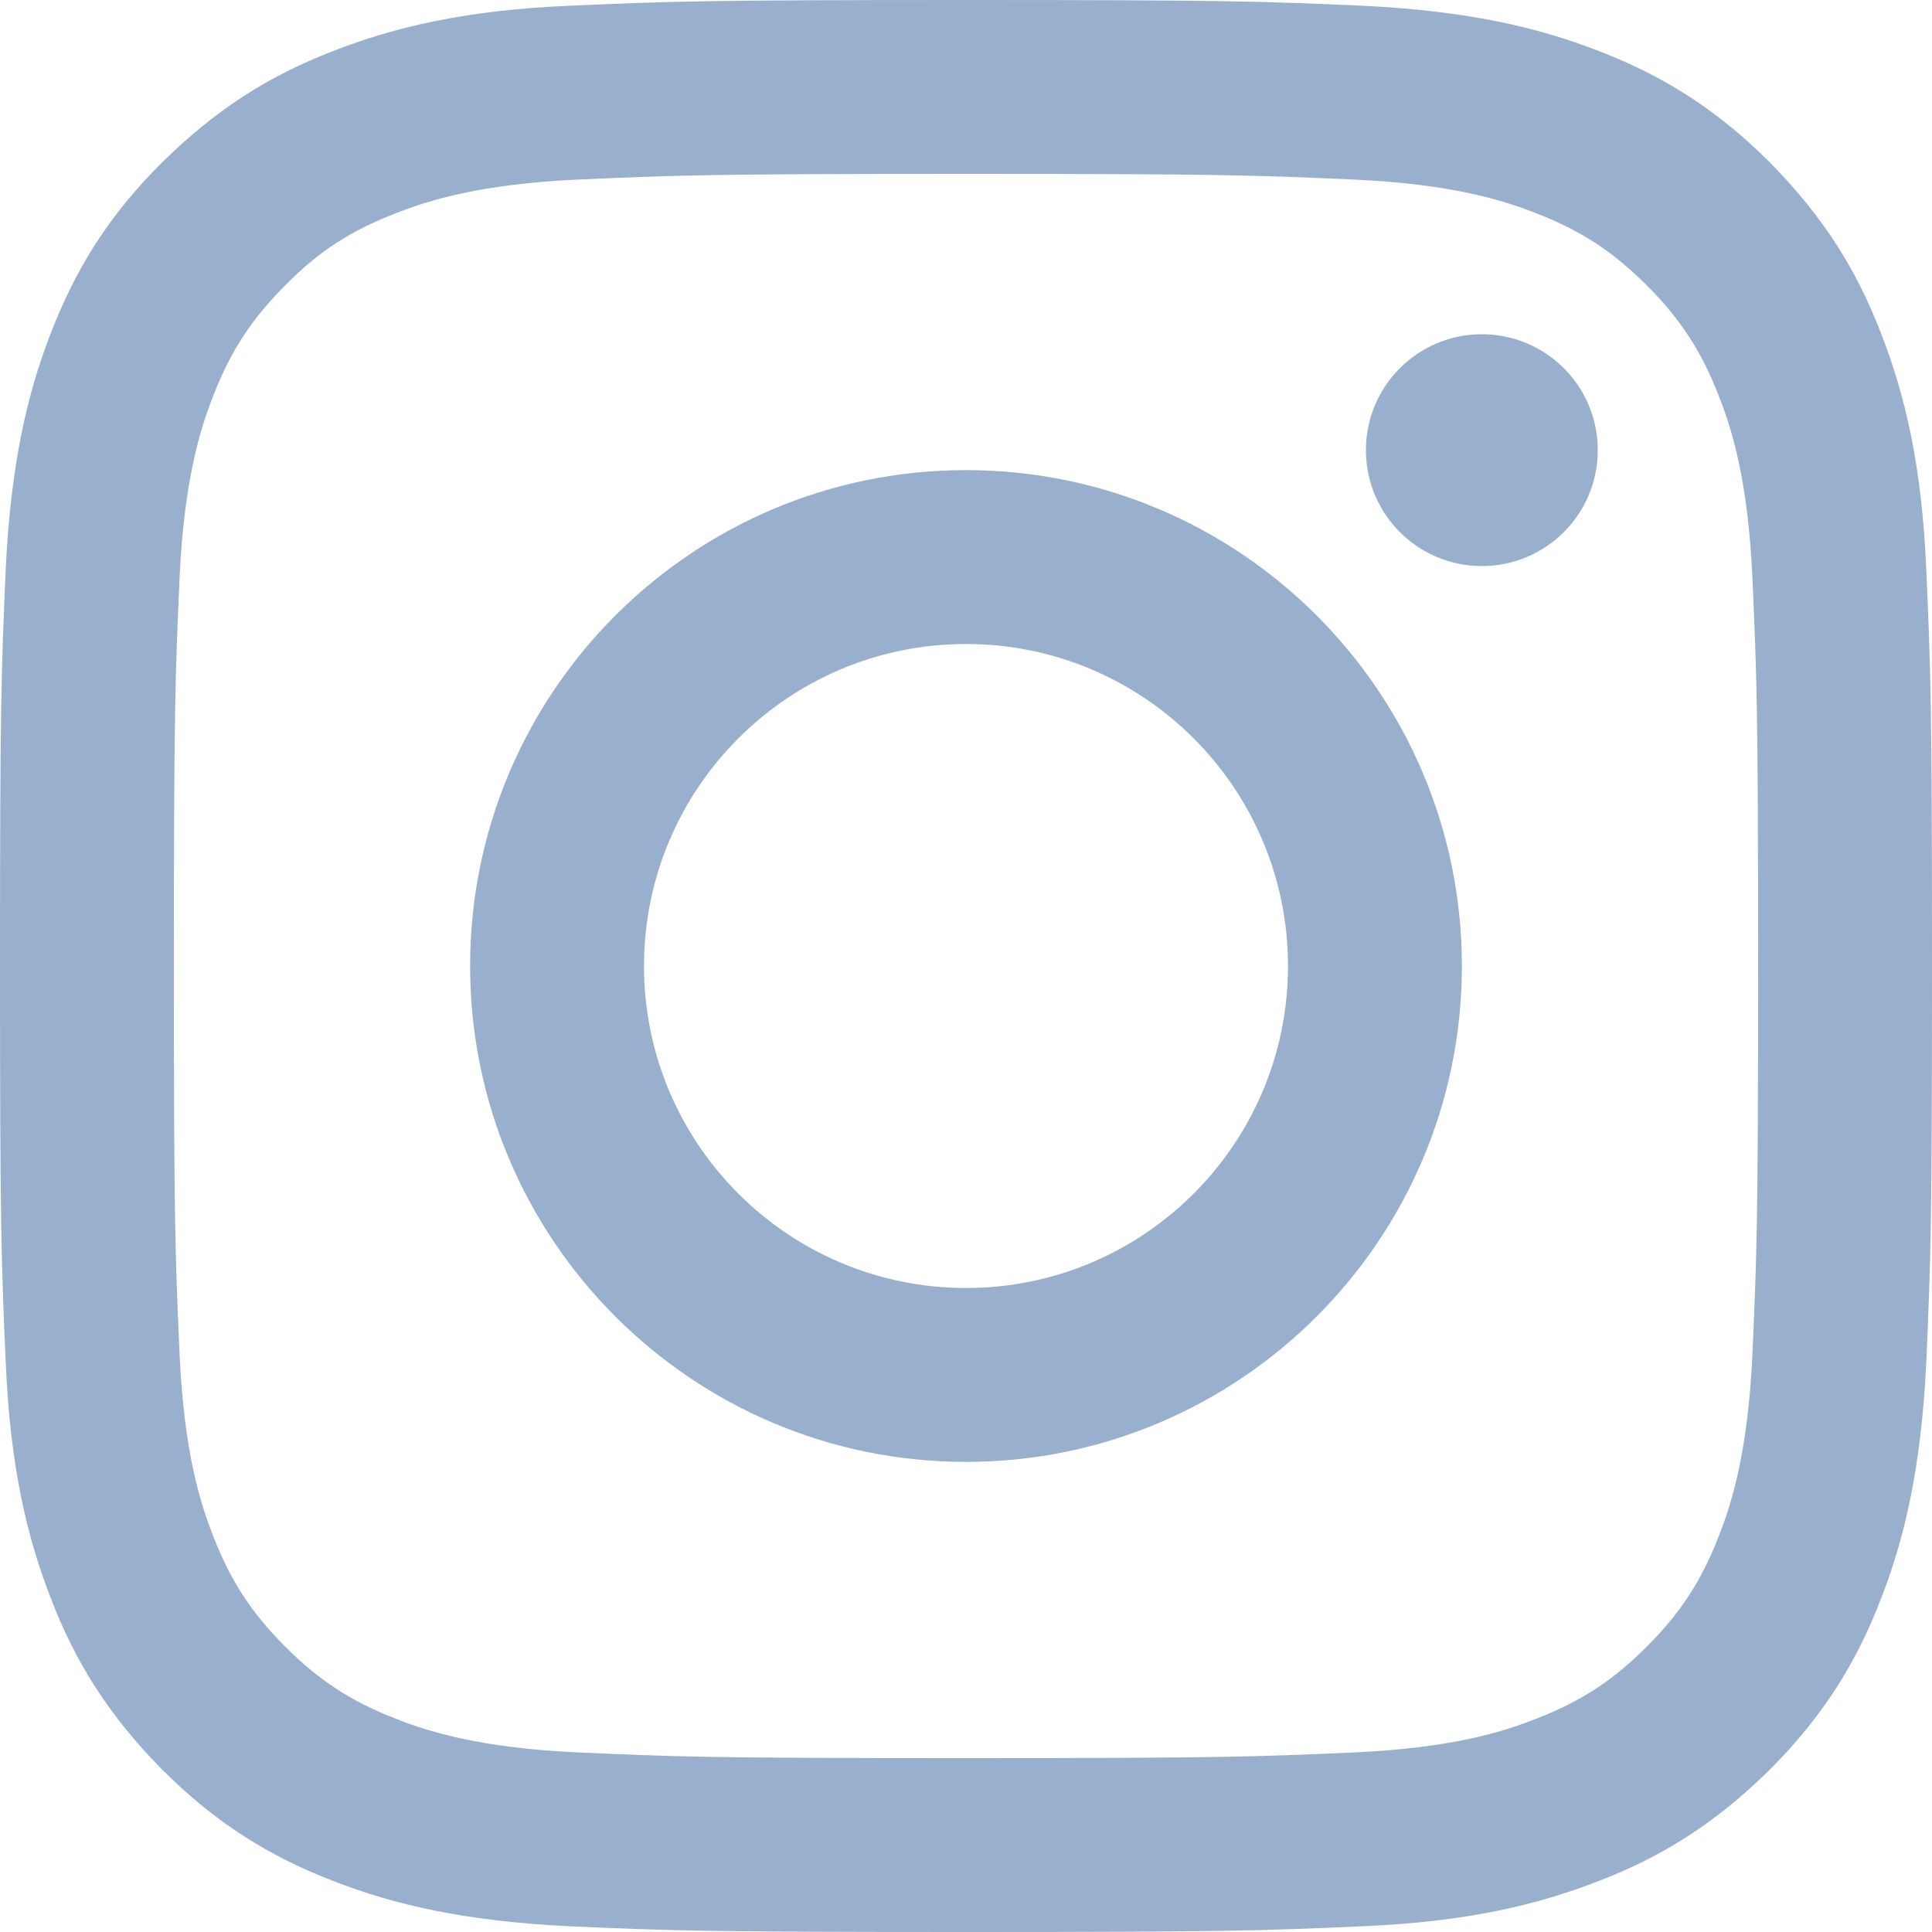
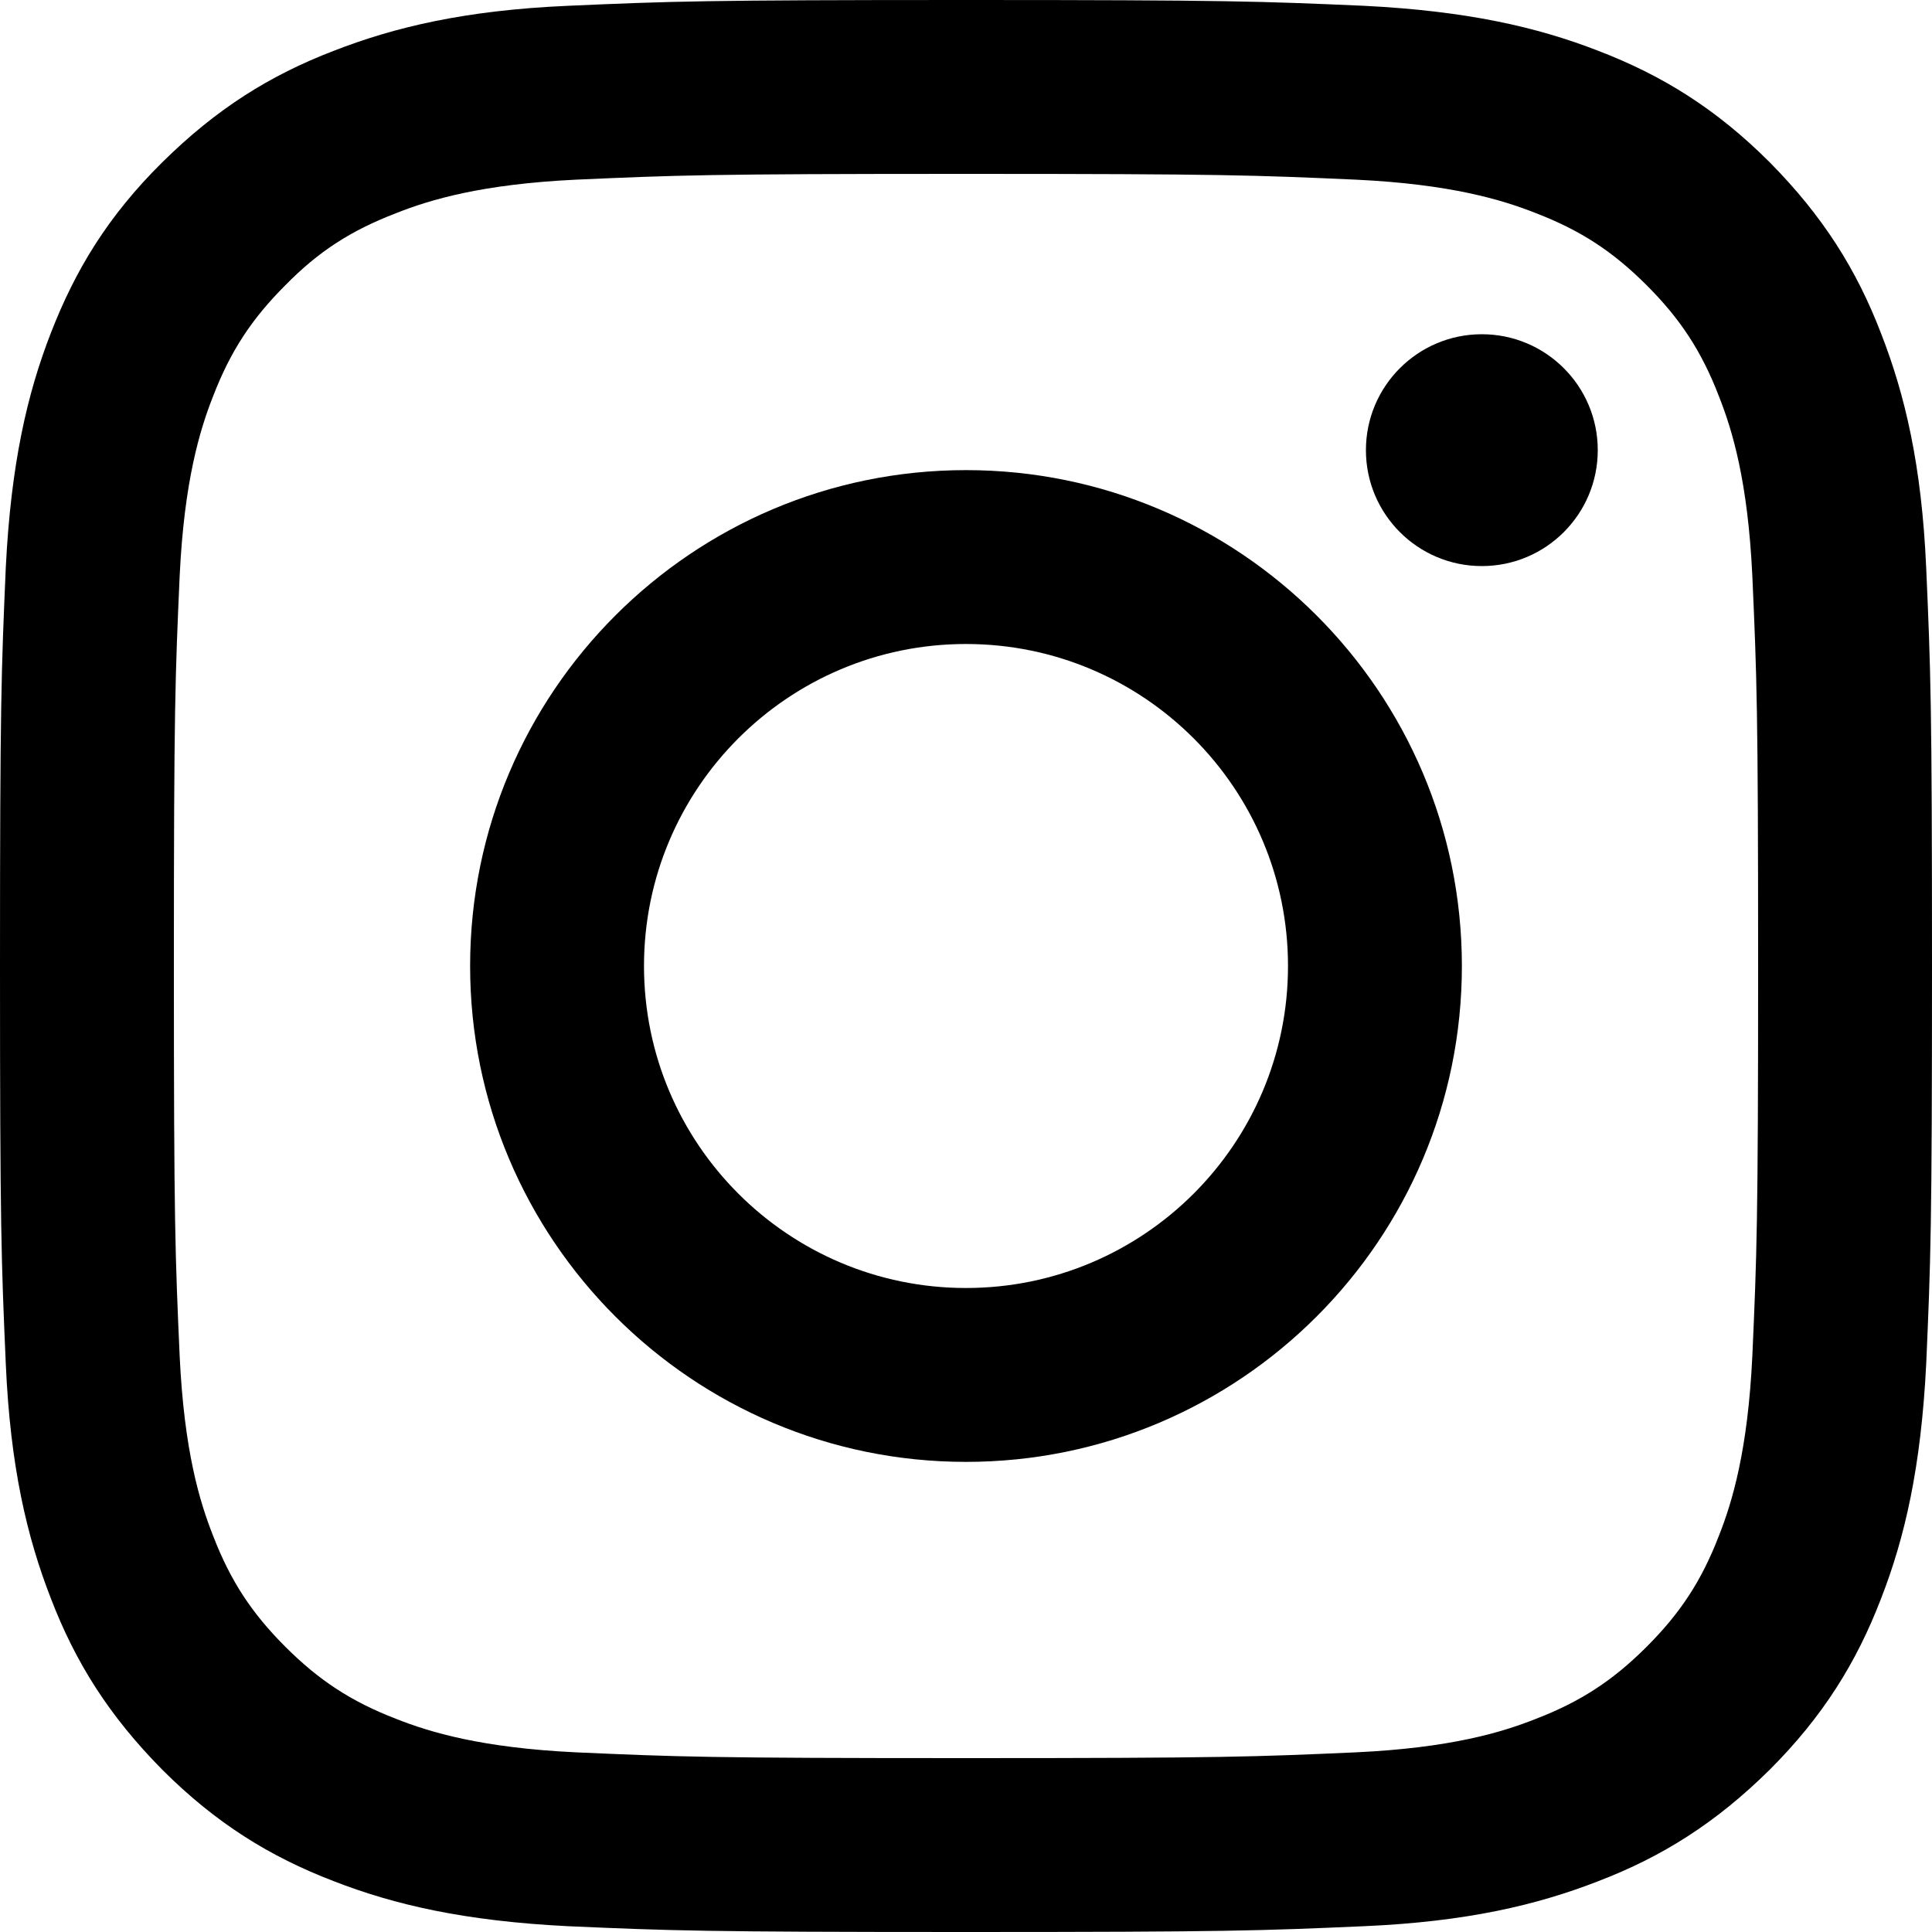
<svg xmlns="http://www.w3.org/2000/svg" xmlns:xlink="http://www.w3.org/1999/xlink" version="1.1" height="30" width="30">
  <defs>
-     <path id="path-1" opacity="1" fill-rule="evenodd" d="M15,2.7 C19.01,2.7 19.48,2.72 21.06,2.79 C22.52,2.86 23.32,3.1 23.85,3.31 C24.55,3.58 25.05,3.91 25.57,4.43 C26.09,4.95 26.42,5.45 26.69,6.15 C26.9,6.68 27.14,7.47 27.21,8.94 C27.28,10.52 27.3,11 27.3,15 C27.3,19 27.28,19.48 27.21,21.06 C27.14,22.52 26.9,23.32 26.69,23.85 C26.42,24.55 26.09,25.05 25.57,25.57 C25.05,26.09 24.55,26.42 23.85,26.69 C23.32,26.9 22.53,27.14 21.06,27.21 C19.48,27.28 19,27.3 15,27.3 C11,27.3 10.52,27.28 8.94,27.21 C7.48,27.14 6.68,26.9 6.15,26.69 C5.45,26.42 4.95,26.09 4.43,25.57 C3.91,25.05 3.58,24.55 3.31,23.85 C3.1,23.32 2.86,22.53 2.79,21.06 C2.72,19.48 2.7,19.01 2.7,15 C2.7,10.99 2.72,10.52 2.79,8.94 C2.86,7.48 3.1,6.68 3.31,6.15 C3.58,5.45 3.91,4.95 4.43,4.43 C4.95,3.9 5.45,3.58 6.15,3.31 C6.68,3.1 7.48,2.86 8.94,2.79 C10.52,2.72 10.99,2.7 15,2.7 L15,0 C10.93,0 10.42,0.02 8.82,0.09 C7.22,0.16 6.13,0.42 5.18,0.79 C4.19,1.17 3.36,1.69 2.52,2.52 C1.68,3.35 1.17,4.19 0.79,5.17 C0.42,6.12 0.17,7.21 0.09,8.81 C0.02,10.42 0,10.93 0,15 C0,19.07 0.02,19.58 0.09,21.18 C0.16,22.78 0.42,23.87 0.79,24.82 C1.17,25.81 1.69,26.64 2.52,27.48 C3.35,28.31 4.19,28.83 5.18,29.21 C6.13,29.58 7.22,29.83 8.82,29.91 C10.42,29.98 10.93,30 15,30 C19.07,30 19.58,29.98 21.18,29.91 C22.78,29.84 23.87,29.58 24.82,29.21 C25.81,28.83 26.64,28.31 27.48,27.48 C28.31,26.65 28.83,25.81 29.21,24.82 C29.58,23.87 29.83,22.78 29.91,21.18 C29.98,19.58 30,19.07 30,15 C30,10.93 29.98,10.42 29.91,8.82 C29.84,7.22 29.58,6.13 29.21,5.18 C28.83,4.19 28.31,3.36 27.48,2.52 C26.65,1.69 25.81,1.17 24.82,0.79 C23.87,0.42 22.78,0.17 21.18,0.09 C19.58,0.02 19.07,0 15,0 L15,2.7Z" />
-     <path id="path-2" opacity="1" fill-rule="evenodd" d="M7.3,15 C7.3,10.75 10.75,7.3 15,7.3 C19.25,7.3 22.7,10.75 22.7,15 C22.7,19.25 19.25,22.7 15,22.7 C10.75,22.7 7.3,19.25 7.3,15 L10,15 C10,17.76 12.24,20 15,20 C17.76,20 20,17.76 20,15 C20,12.24 17.76,10 15,10 C12.24,10 10,12.24 10,15 L7.3,15Z" />
-     <ellipse id="ellipse-3" opacity="1" rx="1.8" ry="1.8" cx="23.01" cy="6.99" />
+     <path id="instagram-1" opacity="1" fill-rule="evenodd" d="M15,2.7 C19.01,2.7 19.48,2.72 21.06,2.79 C22.52,2.86 23.32,3.1 23.85,3.31 C24.55,3.58 25.05,3.91 25.57,4.43 C26.09,4.95 26.42,5.45 26.69,6.15 C26.9,6.68 27.14,7.47 27.21,8.94 C27.28,10.52 27.3,11 27.3,15 C27.3,19 27.28,19.48 27.21,21.06 C27.14,22.52 26.9,23.32 26.69,23.85 C26.42,24.55 26.09,25.05 25.57,25.57 C25.05,26.09 24.55,26.42 23.85,26.69 C23.32,26.9 22.53,27.14 21.06,27.21 C19.48,27.28 19,27.3 15,27.3 C11,27.3 10.52,27.28 8.94,27.21 C7.48,27.14 6.68,26.9 6.15,26.69 C5.45,26.42 4.95,26.09 4.43,25.57 C3.91,25.05 3.58,24.55 3.31,23.85 C3.1,23.32 2.86,22.53 2.79,21.06 C2.72,19.48 2.7,19.01 2.7,15 C2.7,10.99 2.72,10.52 2.79,8.94 C2.86,7.48 3.1,6.68 3.31,6.15 C3.58,5.45 3.91,4.95 4.43,4.43 C4.95,3.9 5.45,3.58 6.15,3.31 C6.68,3.1 7.48,2.86 8.94,2.79 C10.52,2.72 10.99,2.7 15,2.7 L15,0 C10.93,0 10.42,0.02 8.82,0.09 C7.22,0.16 6.13,0.42 5.18,0.79 C4.19,1.17 3.36,1.69 2.52,2.52 C1.68,3.35 1.17,4.19 0.79,5.17 C0.42,6.12 0.17,7.21 0.09,8.81 C0.02,10.42 0,10.93 0,15 C0,19.07 0.02,19.58 0.09,21.18 C0.16,22.78 0.42,23.87 0.79,24.82 C1.17,25.81 1.69,26.64 2.52,27.48 C3.35,28.31 4.19,28.83 5.18,29.21 C6.13,29.58 7.22,29.83 8.82,29.91 C10.42,29.98 10.93,30 15,30 C19.07,30 19.58,29.98 21.18,29.91 C22.78,29.84 23.87,29.58 24.82,29.21 C25.81,28.83 26.64,28.31 27.48,27.48 C28.31,26.65 28.83,25.81 29.21,24.82 C29.58,23.87 29.83,22.78 29.91,21.18 C29.98,19.58 30,19.07 30,15 C30,10.93 29.98,10.42 29.91,8.82 C29.84,7.22 29.58,6.13 29.21,5.18 C28.83,4.19 28.31,3.36 27.48,2.52 C26.65,1.69 25.81,1.17 24.82,0.79 C23.87,0.42 22.78,0.17 21.18,0.09 C19.58,0.02 19.07,0 15,0 L15,2.7Z" />
+     <path id="instagram-2" opacity="1" fill-rule="evenodd" d="M7.3,15 C7.3,10.75 10.75,7.3 15,7.3 C19.25,7.3 22.7,10.75 22.7,15 C22.7,19.25 19.25,22.7 15,22.7 C10.75,22.7 7.3,19.25 7.3,15 L10,15 C10,17.76 12.24,20 15,20 C17.76,20 20,17.76 20,15 C20,12.24 17.76,10 15,10 C12.24,10 10,12.24 10,15 L7.3,15Z" />
+     <ellipse id="instagram-3" opacity="1" rx="1.8" ry="1.8" cx="23.01" cy="6.99" />
  </defs>
  <g opacity="1">
    <g opacity="1">
-       <use xlink:href="#path-1" fill="rgb(152,176,205)" fill-opacity="1" />
+       <use xlink:href="#instagram-1" fill-opacity="1" />
    </g>
    <g opacity="1">
-       <use xlink:href="#path-2" fill="rgb(152,176,205)" fill-opacity="1" />
+       <use xlink:href="#instagram-2" fill-opacity="1" />
    </g>
    <g opacity="1">
-       <use xlink:href="#ellipse-3" fill="rgb(152,176,205)" fill-opacity="1" />
+       <use xlink:href="#instagram-3" fill-opacity="1" />
    </g>
  </g>
</svg>
